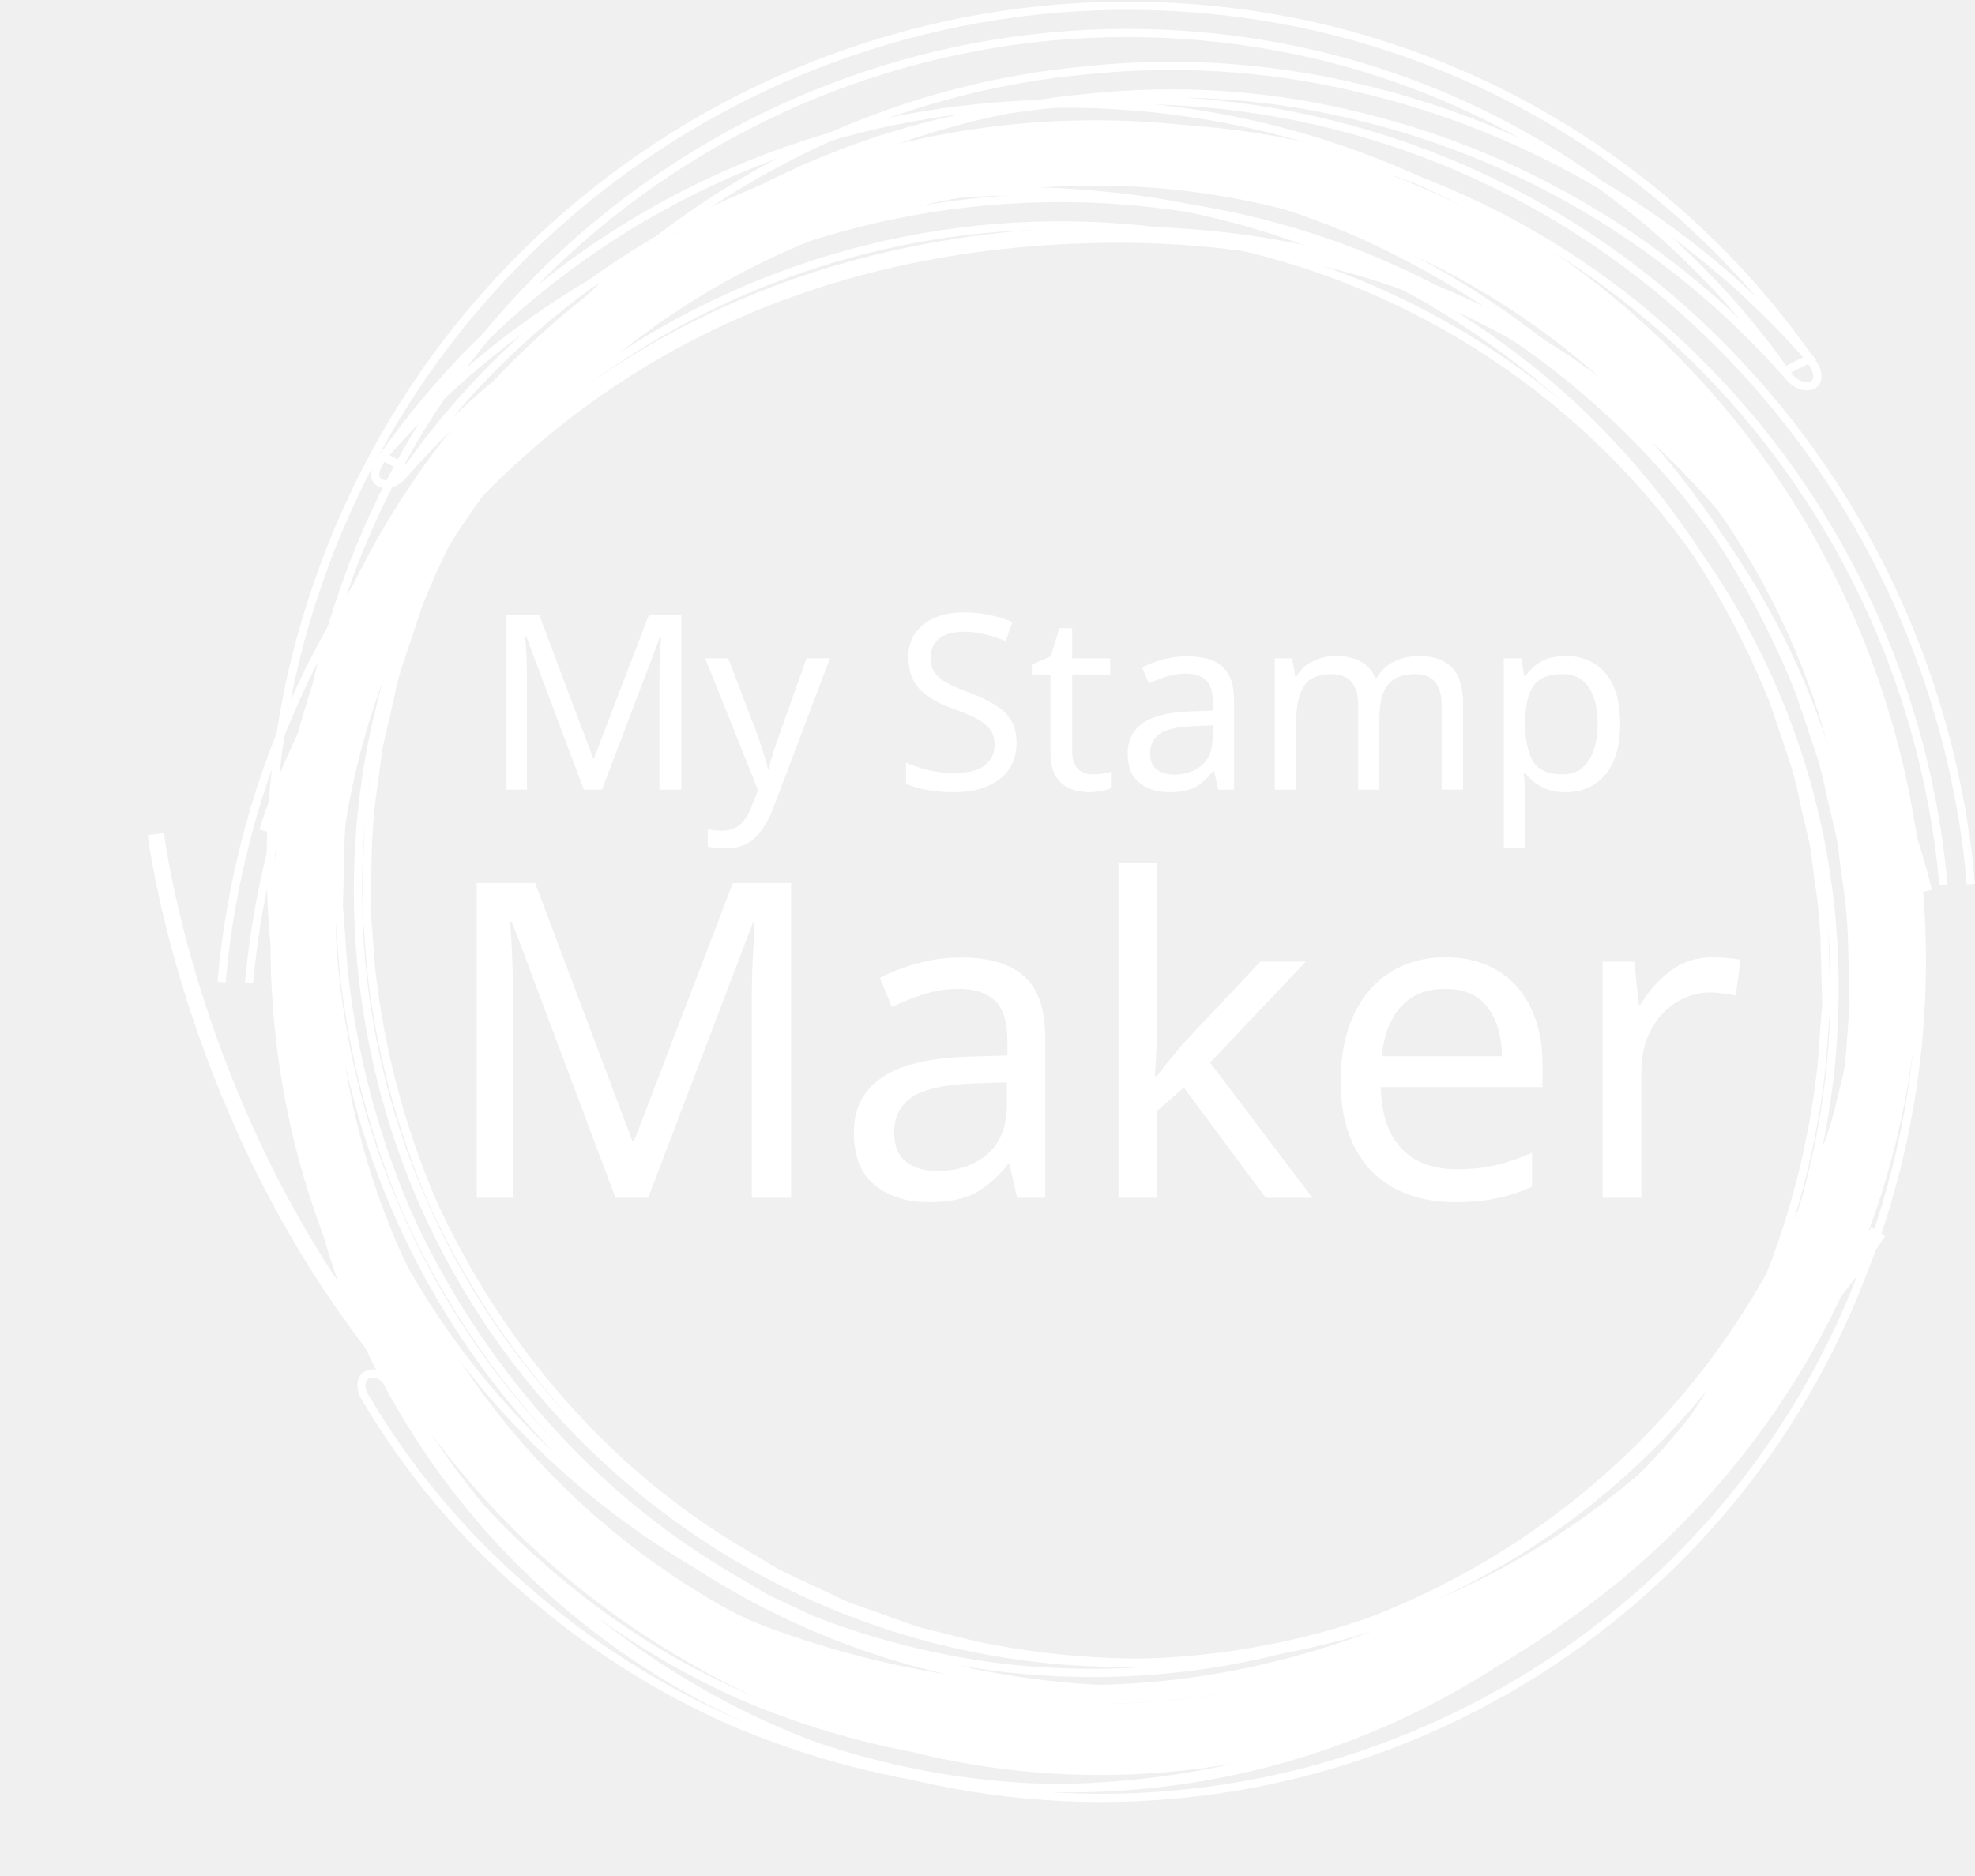
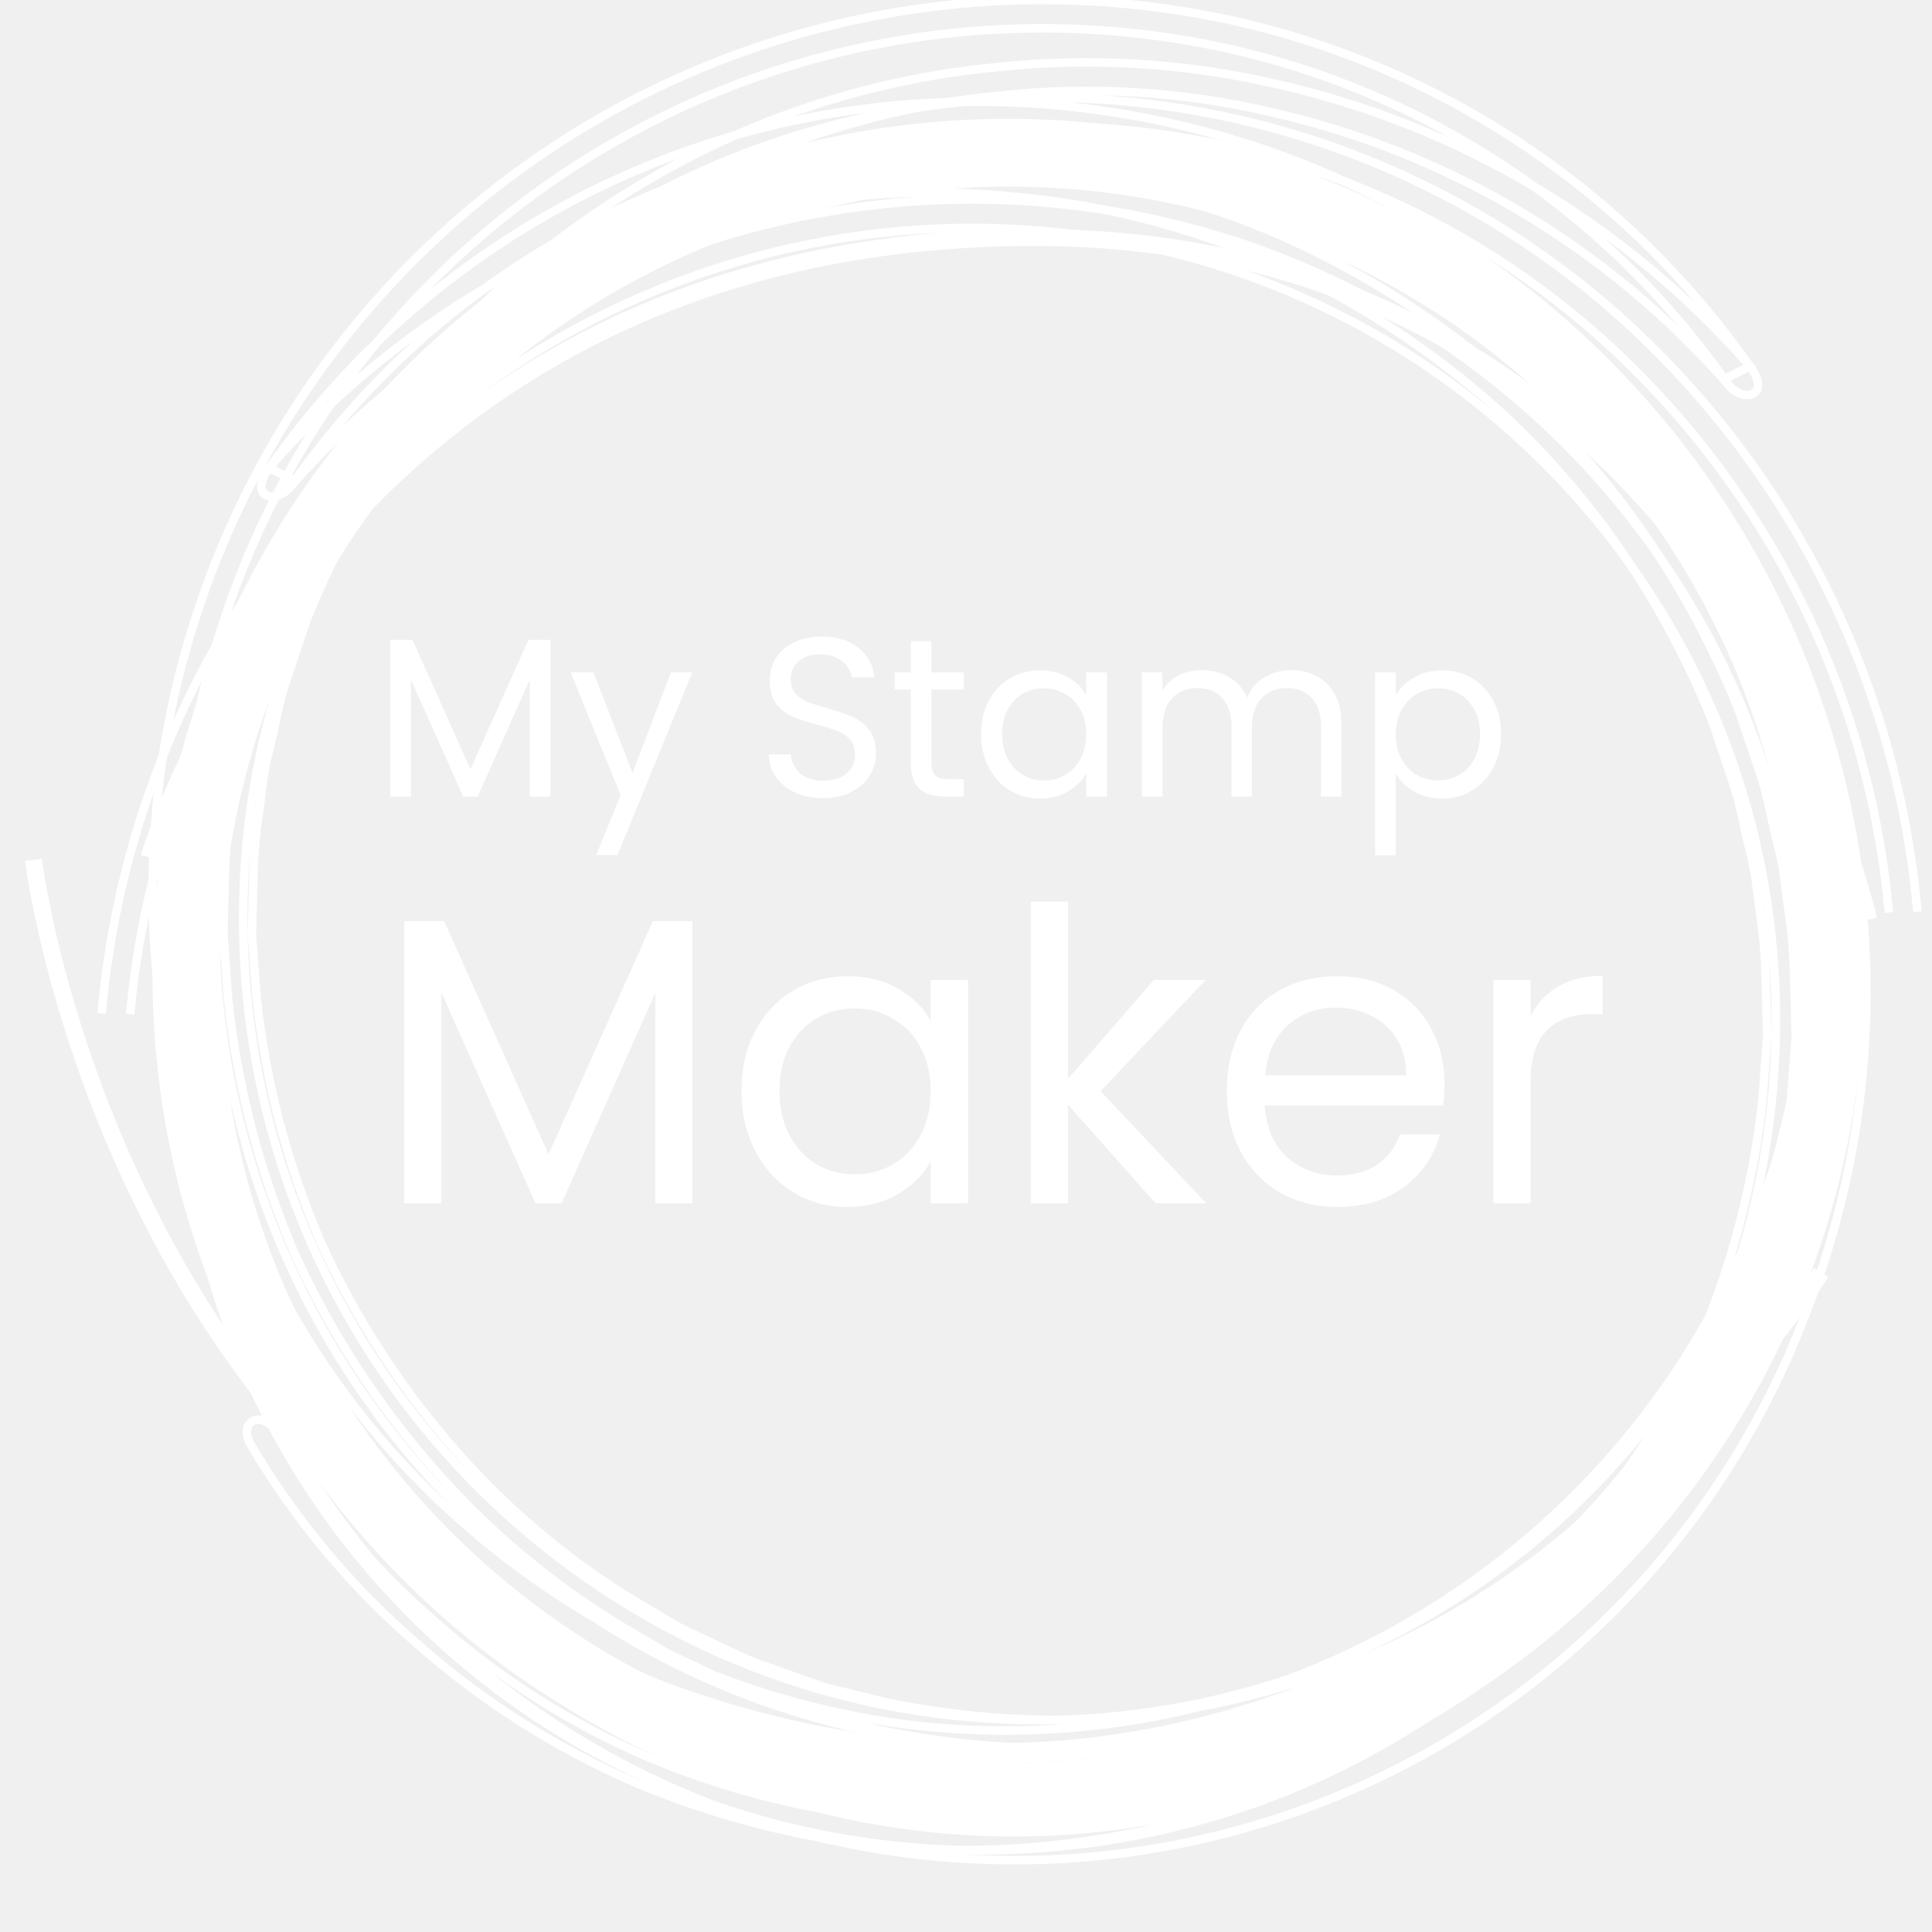
- <svg xmlns="http://www.w3.org/2000/svg" width="120.957" height="114.905" viewBox="0 0 120.957 114.905">
-   <g id="Logo" transform="translate(0.571 0.369)">
-     <path id="Path_9264" data-name="Path 9264" d="M-8979.2,481.425s10.256-36.1,51.428-36.574,50.028,40.241,50.028,40.241" transform="translate(8995 -430.846)" fill="none" stroke="#fff" stroke-width="1" />
-     <path id="Path_9267" data-name="Path 9267" d="M0,0S14.221,39.354,54.133,39.886,108.264,0,108.264,0" transform="translate(8.974 50.72) rotate(13)" fill="none" stroke="#fff" stroke-width="1" />
-     <g id="Ellipse_1184" data-name="Ellipse 1184" transform="translate(16 7)" fill="none" stroke="#fff" stroke-width="4">
-       <circle cx="50.5" cy="50.5" r="50.5" stroke="none" />
-       <circle cx="50.5" cy="50.5" r="48.5" fill="none" />
-     </g>
-     <path id="Path_9279" data-name="Path 9279" d="M133.032,77.394a53.381,53.381,0,0,0-15.853-33.522A50.775,50.775,0,0,0,83.493,29.4a50.116,50.116,0,0,0-18.534,2.833,49.169,49.169,0,0,0-16.214,9.6A48.639,48.639,0,0,0,37.336,56.881a47.451,47.451,0,0,0-4.7,18.243,49.571,49.571,0,0,0,2.854,19.427A49.045,49.045,0,0,0,61.281,122.5a48.146,48.146,0,0,0,37.345.98,47.2,47.2,0,0,0,15.748-10.221A46.719,46.719,0,0,0,124.8,97.889a45.618,45.618,0,0,0,3.512-18.006c.031-1.59-1.594-1.574-1.684-.042-.1,1.286-.081,2.584-.239,3.862l-.561,3.828-.91,3.757c-.3,1.257-.826,2.442-1.212,3.675a47.568,47.568,0,0,1-50.632,30.35,48.988,48.988,0,0,1-15.855-5.028,49.725,49.725,0,0,1-13.55-10.3,48.6,48.6,0,0,1-9.333-14.669,51.52,51.52,0,0,1-3.777-17.325,49.571,49.571,0,0,1,2.57-17.852A50.838,50.838,0,0,1,91.845,26.35a48.958,48.958,0,0,1,29.8,19.619l1.51-.77A52.468,52.468,0,0,0,95.13,28.535,49.479,49.479,0,0,0,78.9,27.542a50.066,50.066,0,0,0-15.6,4.024A53.276,53.276,0,0,0,49.862,40.19a50.551,50.551,0,0,0-9.979,12.273,53.654,53.654,0,0,0-3.462,7.081l-1.258,3.728c-.428,1.237-.623,2.544-.949,3.808-.134.64-.319,1.267-.413,1.914l-.247,1.944a30.4,30.4,0,0,0-.379,3.888l-.1,3.9.287,3.886a51.643,51.643,0,0,0,3.917,14.948,51.723,51.723,0,0,0,8.368,12.881,47.047,47.047,0,0,0,11.841,9.66l1.647.977c.563.3,1.152.547,1.726.823l1.731.813a11.608,11.608,0,0,0,1.764.732l3.6,1.283,3.709.923a51.786,51.786,0,0,0,15.175.918,52.05,52.05,0,0,0,14.712-3.79,48.857,48.857,0,0,0,12.84-8.162,47.172,47.172,0,0,0,9.8-11.7c.9-1.426-.6-2.2-1.458-.845a45.352,45.352,0,0,1-9.463,11.292,47.083,47.083,0,0,1-12.39,7.875,50.411,50.411,0,0,1-14.2,3.657,50.139,50.139,0,0,1-14.65-.884l-3.577-.888-3.473-1.239a11.024,11.024,0,0,1-1.7-.705l-1.671-.785c-.554-.266-1.123-.507-1.668-.792l-1.588-.944a45.365,45.365,0,0,1-11.437-9.318,50.134,50.134,0,0,1-8.086-12.431,50.032,50.032,0,0,1-3.791-14.429l-.281-3.756.1-3.77a29.635,29.635,0,0,1,.363-3.757l.237-1.877c.089-.624.269-1.23.4-1.848.313-1.221.495-2.484.913-3.678l1.207-3.6a52.3,52.3,0,0,1,3.34-6.842,48.768,48.768,0,0,1,9.636-11.871,51.5,51.5,0,0,1,12.979-8.351,48.31,48.31,0,0,1,15.08-3.906,47.789,47.789,0,0,1,15.7.944,50.8,50.8,0,0,1,27.143,16.1c.9,1.13,2.389.66,1.5-.749A50.773,50.773,0,0,0,92.8,24.848a52.479,52.479,0,0,0-61.05,34.261,52.184,52.184,0,0,0,.892,36.4A49.931,49.931,0,0,0,89.427,126.3a48.884,48.884,0,0,0,35.83-30.682c.407-1.281.944-2.518,1.264-3.823l.953-3.912.587-3.984c.166-1.331.152-2.68.25-4.02l-1.684-.042a43.971,43.971,0,0,1-3.361,17.354,45.085,45.085,0,0,1-10.036,14.832A45.542,45.542,0,0,1,98.047,121.9a46.446,46.446,0,0,1-36.037-.918A47.362,47.362,0,0,1,37.081,94.011a47.859,47.859,0,0,1-2.768-18.769,45.764,45.764,0,0,1,4.539-17.626A46.91,46.91,0,0,1,49.878,43.069a47.478,47.478,0,0,1,15.67-9.264,48.43,48.43,0,0,1,17.9-2.727A49.1,49.1,0,0,1,115.987,45.06a51.711,51.711,0,0,1,15.362,32.376" transform="translate(-12.895 -23.609)" fill="none" stroke="#fff" stroke-width="0.5" />
-     <path id="Path_9280" data-name="Path 9280" d="M28.895,77.394A53.381,53.381,0,0,1,44.748,43.872,50.776,50.776,0,0,1,78.434,29.4a50.116,50.116,0,0,1,18.534,2.833,49.169,49.169,0,0,1,16.214,9.6,48.639,48.639,0,0,1,11.409,15.056,47.451,47.451,0,0,1,4.7,18.243,49.571,49.571,0,0,1-2.854,19.427A49.045,49.045,0,0,1,100.646,122.5a48.147,48.147,0,0,1-37.345.98,47.2,47.2,0,0,1-15.748-10.221A46.719,46.719,0,0,1,37.128,97.889a45.618,45.618,0,0,1-3.512-18.006c-.031-1.59,1.594-1.574,1.684-.042.1,1.286.081,2.584.239,3.862l.561,3.828.91,3.757c.3,1.257.826,2.442,1.212,3.675a47.569,47.569,0,0,0,50.632,30.35,48.988,48.988,0,0,0,15.855-5.028,49.725,49.725,0,0,0,13.55-10.3,48.6,48.6,0,0,0,9.333-14.669,51.52,51.52,0,0,0,3.777-17.325,49.571,49.571,0,0,0-2.57-17.852A50.838,50.838,0,0,0,70.082,26.35a48.958,48.958,0,0,0-29.8,19.619l-1.51-.77A52.468,52.468,0,0,1,66.8,28.535a49.479,49.479,0,0,1,16.233-.993,50.066,50.066,0,0,1,15.6,4.024,53.276,53.276,0,0,1,13.434,8.624,50.551,50.551,0,0,1,9.979,12.273,53.655,53.655,0,0,1,3.462,7.081l1.258,3.728c.428,1.237.623,2.544.949,3.808.134.64.319,1.267.413,1.914l.247,1.944a30.4,30.4,0,0,1,.379,3.888l.1,3.9-.287,3.886a51.642,51.642,0,0,1-3.917,14.948,51.723,51.723,0,0,1-8.368,12.881,47.047,47.047,0,0,1-11.841,9.66l-1.647.977c-.563.3-1.152.547-1.726.823l-1.731.813a11.608,11.608,0,0,1-1.764.732l-3.6,1.283-3.709.923a51.787,51.787,0,0,1-15.175.918,52.05,52.05,0,0,1-14.712-3.79,48.858,48.858,0,0,1-12.84-8.162,47.172,47.172,0,0,1-9.8-11.7c-.9-1.426.6-2.2,1.458-.845a45.352,45.352,0,0,0,9.463,11.292,47.084,47.084,0,0,0,12.39,7.875,50.411,50.411,0,0,0,14.2,3.657,50.139,50.139,0,0,0,14.65-.884l3.577-.888,3.473-1.239a11.025,11.025,0,0,0,1.7-.705l1.671-.785c.554-.266,1.123-.507,1.668-.792l1.588-.944a45.365,45.365,0,0,0,11.437-9.318A50.133,50.133,0,0,0,123.1,96.911a50.032,50.032,0,0,0,3.791-14.429l.281-3.756-.1-3.77a29.636,29.636,0,0,0-.363-3.757l-.237-1.877c-.089-.624-.269-1.23-.4-1.848-.313-1.221-.495-2.484-.913-3.678l-1.207-3.6a52.3,52.3,0,0,0-3.34-6.842,48.768,48.768,0,0,0-9.636-11.871A51.5,51.5,0,0,0,98,33.128a48.31,48.31,0,0,0-15.08-3.906,47.789,47.789,0,0,0-15.7.944,50.8,50.8,0,0,0-27.143,16.1c-.9,1.13-2.389.66-1.5-.749A50.773,50.773,0,0,1,69.13,24.848a52.479,52.479,0,0,1,61.05,34.261,52.183,52.183,0,0,1-.892,36.4A49.931,49.931,0,0,1,72.5,126.3,48.884,48.884,0,0,1,36.67,95.622c-.407-1.281-.944-2.518-1.264-3.823l-.953-3.912L33.866,83.9c-.166-1.331-.152-2.68-.25-4.02l1.684-.042a43.971,43.971,0,0,0,3.361,17.354A45.085,45.085,0,0,0,48.7,112.027,45.542,45.542,0,0,0,63.88,121.9a46.447,46.447,0,0,0,36.037-.918,47.362,47.362,0,0,0,24.929-26.971,47.859,47.859,0,0,0,2.768-18.769,45.764,45.764,0,0,0-4.539-17.626,46.909,46.909,0,0,0-11.026-14.547,47.478,47.478,0,0,0-15.67-9.264,48.43,48.43,0,0,0-17.9-2.727A49.1,49.1,0,0,0,45.94,45.06,51.711,51.711,0,0,0,30.578,77.436" transform="translate(-15.895 -17.609)" fill="none" stroke="#fff" stroke-width="0.5" />
-     <text id="My_Stamp" data-name="My Stamp" transform="translate(29 48)" fill="#fff" font-size="15" font-family="MSReferenceSansSerif, MS Reference Sans Serif">
-       <tspan x="0" y="0">My Stamp</tspan>
-     </text>
-     <text id="Maker" transform="translate(26 73)" fill="#fff" font-size="27" font-family="MSReferenceSansSerif, MS Reference Sans Serif">
-       <tspan x="0" y="0">Maker</tspan>
-     </text>
-   </g>
+ <svg xmlns="http://www.w3.org/2000/svg" width="114" height="114" viewBox="0 0 114 114" fill="none">
+   <path d="M8.799 50.591C8.799 50.591 19.055 14.491 60.227 14.017C101.399 13.543 110.255 54.258 110.255 54.258" stroke="white" />
+   <path d="M1.974 50.732C1.974 50.732 6.977 92.276 45.747 101.773C84.516 111.27 107.463 75.086 107.463 75.086" stroke="white" />
+   <path d="M59.5 106.012C86.285 106.012 108 84.298 108 57.512C108 30.726 86.285 9.012 59.5 9.012C32.714 9.012 11 30.726 11 57.512C11 84.298 32.714 106.012 59.5 106.012Z" stroke="white" stroke-width="4" />
+   <path d="M113.137 53.797C112.028 41.088 106.404 29.196 97.284 20.275C88.249 11.424 76.237 6.263 63.598 5.803C57.296 5.573 51.008 6.534 45.064 8.636C39.09 10.761 33.585 14.021 28.85 18.236C24.1 22.458 20.224 27.571 17.441 33.284C14.67 38.99 13.072 45.193 12.741 51.527C12.387 58.128 13.357 64.733 15.595 70.954C17.816 77.095 21.242 82.731 25.671 87.53C30.1 92.329 35.442 96.196 41.386 98.903C47.231 101.546 53.546 102.994 59.959 103.163C66.372 103.331 72.754 102.216 78.731 99.883C84.611 97.565 89.967 94.089 94.479 89.662C98.948 85.288 102.493 80.061 104.905 74.292C107.282 68.59 108.477 62.464 108.417 56.286C108.448 54.696 106.823 54.712 106.733 56.244C106.633 57.53 106.652 58.828 106.494 60.106L105.933 63.934L105.023 67.691C104.723 68.948 104.197 70.133 103.811 71.366C100.022 81.388 92.961 89.837 83.772 95.345C74.583 100.853 63.803 103.098 53.179 101.716C47.646 100.956 42.283 99.255 37.324 96.688C32.248 94.059 27.665 90.575 23.774 86.388C19.806 82.099 16.645 77.13 14.441 71.719C12.19 66.206 10.912 60.344 10.664 54.394C10.421 48.336 11.292 42.285 13.234 36.542C17.157 24.678 25.313 14.675 36.144 8.443C46.974 2.21 59.721 0.185 71.95 2.753C83.997 5.311 94.638 12.317 101.75 22.372L103.26 21.602C95.925 13.212 86.109 7.375 75.235 4.938C69.916 3.714 64.432 3.379 59.005 3.945C53.621 4.435 48.353 5.794 43.405 7.969C38.517 10.152 33.987 13.06 29.967 16.593C26.017 20.135 22.649 24.277 19.988 28.866C18.662 31.138 17.504 33.505 16.526 35.947L15.268 39.675C14.84 40.912 14.645 42.219 14.319 43.483C14.185 44.123 14 44.75 13.906 45.397L13.659 47.341C13.449 48.627 13.322 49.926 13.28 51.229L13.18 55.129L13.467 59.015C14.015 64.166 15.336 69.205 17.384 73.963C19.516 78.649 22.337 82.991 25.752 86.844C29.146 90.688 33.145 93.951 37.593 96.504L39.24 97.481C39.803 97.781 40.392 98.028 40.966 98.304L42.697 99.117C43.264 99.409 43.853 99.654 44.461 99.849L48.061 101.132L51.77 102.055C56.755 103.106 61.869 103.415 66.945 102.973C72.007 102.436 76.964 101.159 81.657 99.183C86.337 97.15 90.669 94.395 94.497 91.021C98.377 87.679 101.687 83.727 104.297 79.321C105.197 77.895 103.697 77.121 102.839 78.476C100.321 82.731 97.124 86.545 93.376 89.768C89.683 93.025 85.502 95.682 80.986 97.643C76.456 99.547 71.672 100.78 66.786 101.3C61.885 101.725 56.949 101.428 52.136 100.416L48.559 99.528L45.086 98.289C44.5 98.102 43.932 97.866 43.386 97.584L41.715 96.799C41.161 96.533 40.592 96.292 40.047 96.007L38.459 95.063C34.163 92.602 30.3 89.454 27.022 85.745C23.725 82.025 21 77.836 18.936 73.314C16.958 68.721 15.68 63.857 15.145 58.885L14.864 55.129L14.964 51.359C15.005 50.1 15.126 48.845 15.327 47.602L15.564 45.725C15.653 45.101 15.833 44.495 15.964 43.877C16.277 42.656 16.459 41.393 16.877 40.199L18.084 36.599C19.029 34.24 20.145 31.953 21.424 29.757C23.991 25.318 27.243 21.312 31.06 17.886C34.942 14.466 39.317 11.651 44.039 9.535C48.821 7.426 53.914 6.107 59.119 5.629C64.368 5.074 69.673 5.393 74.819 6.573C85.346 8.922 94.853 14.561 101.962 22.673C102.862 23.803 104.351 23.333 103.462 21.924C96.228 11.445 85.322 4.067 72.905 1.251C60.296 -1.552 47.096 0.393 35.832 6.714C24.568 13.036 16.031 23.289 11.855 35.512C7.772 47.359 8.089 60.279 12.747 71.912C17.03 82.939 25.09 92.088 35.489 97.727C45.889 103.366 57.953 105.13 69.532 102.703C77.607 101.027 85.127 97.334 91.392 91.97C97.657 86.605 102.463 79.743 105.362 72.021C105.769 70.74 106.306 69.503 106.626 68.198L107.579 64.286L108.166 60.302C108.332 58.971 108.318 57.622 108.416 56.282L106.732 56.24C106.797 62.193 105.654 68.096 103.371 73.594C101.051 79.159 97.638 84.203 93.335 88.426C88.986 92.702 83.823 96.06 78.152 98.303C72.387 100.559 66.229 101.64 60.04 101.483C53.852 101.325 47.757 99.932 42.115 97.385C36.373 94.776 31.21 91.046 26.929 86.414C22.648 81.783 19.336 76.343 17.186 70.414C15.02 64.405 14.079 58.023 14.418 51.645C14.735 45.525 16.279 39.531 18.957 34.019C21.644 28.495 25.39 23.552 29.983 19.472C34.559 15.402 39.881 12.256 45.653 10.208C51.395 8.182 57.468 7.257 63.553 7.481C75.761 7.931 87.362 12.917 96.092 21.463C104.907 30.079 110.356 41.561 111.454 53.839" stroke="white" stroke-width="0.5" />
+   <path d="M6 59.797C7.108 47.088 12.732 35.196 21.853 26.275C30.887 17.424 42.899 12.263 55.539 11.803C61.84 11.573 68.128 12.534 74.073 14.636C80.046 16.761 85.551 20.021 90.287 24.236C95.037 28.461 98.913 33.576 101.696 39.292C104.466 44.998 106.064 51.201 106.396 57.535C106.749 64.136 105.779 70.741 103.542 76.962C101.319 83.102 97.893 88.736 93.464 93.534C89.035 98.332 83.693 102.197 77.751 104.903C71.905 107.546 65.59 108.994 59.177 109.163C52.764 109.331 46.382 108.216 40.406 105.883C34.525 103.565 29.169 100.089 24.658 95.662C20.189 91.288 16.644 86.061 14.233 80.292C11.855 74.59 10.66 68.464 10.721 62.286C10.69 60.696 12.315 60.712 12.405 62.244C12.505 63.53 12.486 64.828 12.644 66.106L13.205 69.934L14.115 73.691C14.415 74.948 14.941 76.133 15.327 77.366C19.115 87.388 26.176 95.837 35.365 101.345C44.555 106.853 55.334 109.098 65.959 107.716C71.492 106.956 76.854 105.255 81.814 102.688C86.889 100.059 91.472 96.575 95.364 92.388C99.331 88.099 102.493 83.13 104.697 77.719C106.947 72.206 108.225 66.344 108.474 60.394C108.716 54.336 107.845 48.285 105.904 42.542C101.98 30.678 93.824 20.675 82.993 14.442C72.162 8.21 59.416 6.184 47.187 8.753C35.139 11.312 24.499 18.317 17.387 28.372L15.877 27.602C23.212 19.212 33.029 13.375 43.905 10.938C49.224 9.714 54.709 9.378 60.138 9.945C65.521 10.435 70.789 11.794 75.738 13.969C80.623 16.153 85.152 19.06 89.172 22.593C93.121 26.135 96.489 30.277 99.151 34.866C100.477 37.138 101.634 39.505 102.613 41.947L103.871 45.675C104.299 46.912 104.494 48.219 104.82 49.483C104.954 50.123 105.139 50.75 105.233 51.397L105.48 53.341C105.689 54.627 105.816 55.926 105.859 57.229L105.959 61.129L105.672 65.015C105.123 70.166 103.803 75.205 101.755 79.963C99.622 84.649 96.802 88.991 93.387 92.844C89.992 96.688 85.993 99.951 81.546 102.504L79.899 103.481C79.336 103.781 78.747 104.028 78.173 104.304L76.442 105.117C75.875 105.409 75.285 105.654 74.678 105.849L71.078 107.132L67.369 108.055C62.383 109.106 57.27 109.415 52.194 108.973C47.131 108.436 42.174 107.159 37.482 105.183C32.802 103.149 28.469 100.395 24.642 97.021C20.762 93.679 17.451 89.727 14.842 85.321C13.942 83.895 15.442 83.121 16.3 84.476C18.817 88.731 22.014 92.545 25.763 95.768C29.455 99.025 33.636 101.682 38.153 103.643C42.682 105.548 47.466 106.78 52.353 107.3C57.253 107.725 62.189 107.428 67.003 106.416L70.58 105.528L74.053 104.289C74.638 104.102 75.207 103.866 75.753 103.584L77.424 102.799C77.978 102.533 78.547 102.292 79.092 102.007L80.68 101.063C84.975 98.602 88.838 95.454 92.117 91.745C95.414 88.025 98.14 83.836 100.205 79.314C102.182 74.721 103.46 69.857 103.996 64.885L104.277 61.129L104.177 57.359C104.136 56.1 104.014 54.845 103.814 53.602L103.577 51.725C103.488 51.101 103.308 50.495 103.177 49.877C102.864 48.656 102.682 47.393 102.264 46.199L101.057 42.599C100.111 40.24 98.995 37.953 97.717 35.757C95.149 31.318 91.897 27.312 88.081 23.886C84.2 20.465 79.825 17.648 75.105 15.531C70.322 13.422 65.229 12.103 60.025 11.625C54.775 11.07 49.47 11.389 44.325 12.569C33.797 14.918 24.291 20.557 17.182 28.669C16.282 29.799 14.793 29.329 15.682 27.92C22.915 17.444 33.819 10.067 46.235 7.251C58.843 4.448 72.043 6.393 83.307 12.714C94.571 19.036 103.108 29.289 107.285 41.512C111.367 53.359 111.051 66.279 106.393 77.912C102.109 88.94 94.049 98.089 83.649 103.728C73.248 109.367 61.184 111.13 49.605 108.703C41.529 107.027 34.009 103.335 27.745 97.971C21.48 92.608 16.674 85.746 13.775 78.025C13.368 76.744 12.831 75.507 12.511 74.202L11.558 70.29L10.971 66.303C10.805 64.972 10.819 63.623 10.721 62.283L12.405 62.241C12.339 68.194 13.482 74.097 15.766 79.595C18.086 85.162 21.5 90.206 25.805 94.43C30.153 98.704 35.315 102.061 40.985 104.303C46.749 106.559 52.907 107.64 59.096 107.483C65.284 107.325 71.379 105.932 77.022 103.385C82.763 100.776 87.926 97.046 92.207 92.414C96.488 87.783 99.8 82.343 101.951 76.414C104.116 70.405 105.058 64.023 104.719 57.645C104.401 51.525 102.857 45.531 100.18 40.019C97.492 34.495 93.746 29.552 89.154 25.472C84.577 21.402 79.255 18.256 73.484 16.208C67.741 14.182 61.669 13.257 55.584 13.481C43.376 13.931 31.774 18.917 23.045 27.463C14.229 36.079 8.781 47.561 7.683 59.839" stroke="white" stroke-width="0.5" />
+   <path d="M32.477 37.752V47H31.261V40.104L28.187 47H27.332L24.245 40.091V47H23.029V37.752H24.339L27.76 45.396L31.181 37.752H32.477ZM40.847 39.677L36.437 50.448H35.181L36.624 46.92L33.671 39.677H35.021L37.319 45.61L39.591 39.677H40.847ZM48.586 47.093C47.971 47.093 47.419 46.987 46.929 46.773C46.447 46.55 46.069 46.247 45.793 45.864C45.517 45.472 45.374 45.022 45.365 44.514H46.661C46.706 44.951 46.884 45.321 47.196 45.623C47.517 45.917 47.98 46.065 48.586 46.065C49.165 46.065 49.619 45.922 49.949 45.637C50.287 45.343 50.457 44.969 50.457 44.514C50.457 44.158 50.359 43.868 50.163 43.646C49.967 43.423 49.722 43.254 49.428 43.138C49.134 43.022 48.737 42.897 48.238 42.764C47.623 42.603 47.129 42.443 46.755 42.283C46.39 42.122 46.073 41.873 45.806 41.534C45.548 41.187 45.419 40.724 45.419 40.145C45.419 39.637 45.548 39.187 45.806 38.795C46.064 38.403 46.425 38.1 46.889 37.886C47.361 37.672 47.9 37.565 48.505 37.565C49.379 37.565 50.091 37.783 50.644 38.22C51.205 38.657 51.521 39.236 51.593 39.957H50.256C50.212 39.601 50.025 39.289 49.695 39.022C49.365 38.746 48.929 38.608 48.385 38.608C47.877 38.608 47.463 38.741 47.142 39.008C46.822 39.267 46.661 39.632 46.661 40.104C46.661 40.443 46.755 40.719 46.942 40.933C47.138 41.147 47.374 41.312 47.65 41.427C47.935 41.534 48.332 41.659 48.84 41.801C49.454 41.971 49.949 42.14 50.323 42.309C50.697 42.47 51.018 42.724 51.285 43.071C51.552 43.41 51.686 43.873 51.686 44.461C51.686 44.915 51.566 45.343 51.325 45.744C51.085 46.145 50.728 46.47 50.256 46.719C49.784 46.969 49.227 47.093 48.586 47.093ZM54.959 40.679V44.995C54.959 45.352 55.035 45.606 55.186 45.757C55.338 45.9 55.6 45.971 55.975 45.971H56.87V47H55.774C55.097 47 54.589 46.844 54.251 46.532C53.912 46.221 53.743 45.708 53.743 44.995V40.679H52.794V39.677H53.743V37.833H54.959V39.677H56.87V40.679H54.959ZM57.889 43.312C57.889 42.563 58.041 41.908 58.343 41.347C58.646 40.777 59.061 40.336 59.586 40.024C60.121 39.712 60.713 39.556 61.364 39.556C62.005 39.556 62.562 39.694 63.034 39.971C63.506 40.247 63.858 40.594 64.09 41.013V39.677H65.319V47H64.09V45.637C63.849 46.065 63.489 46.421 63.007 46.706C62.535 46.982 61.983 47.12 61.35 47.12C60.7 47.12 60.112 46.96 59.586 46.639C59.061 46.319 58.646 45.868 58.343 45.289C58.041 44.71 57.889 44.051 57.889 43.312ZM64.09 43.325C64.09 42.773 63.978 42.291 63.756 41.882C63.533 41.472 63.23 41.16 62.847 40.946C62.473 40.724 62.059 40.612 61.604 40.612C61.15 40.612 60.736 40.719 60.361 40.933C59.987 41.147 59.689 41.459 59.466 41.868C59.243 42.278 59.132 42.759 59.132 43.312C59.132 43.873 59.243 44.363 59.466 44.782C59.689 45.191 59.987 45.508 60.361 45.73C60.736 45.944 61.15 46.051 61.604 46.051C62.059 46.051 62.473 45.944 62.847 45.73C63.23 45.508 63.533 45.191 63.756 44.782C63.978 44.363 64.09 43.877 64.09 43.325ZM76.181 39.543C76.751 39.543 77.259 39.663 77.704 39.904C78.15 40.136 78.502 40.487 78.76 40.96C79.019 41.432 79.148 42.007 79.148 42.684V47H77.945V42.857C77.945 42.127 77.762 41.57 77.397 41.187C77.041 40.795 76.555 40.599 75.94 40.599C75.308 40.599 74.805 40.804 74.43 41.214C74.056 41.614 73.869 42.198 73.869 42.964V47H72.666V42.857C72.666 42.127 72.484 41.57 72.118 41.187C71.762 40.795 71.276 40.599 70.662 40.599C70.029 40.599 69.526 40.804 69.152 41.214C68.778 41.614 68.59 42.198 68.59 42.964V47H67.374V39.677H68.59V40.733C68.831 40.349 69.152 40.055 69.553 39.85C69.962 39.645 70.412 39.543 70.902 39.543C71.517 39.543 72.061 39.681 72.533 39.957C73.005 40.233 73.357 40.639 73.588 41.173C73.793 40.657 74.132 40.256 74.604 39.971C75.076 39.686 75.602 39.543 76.181 39.543ZM82.359 41.026C82.599 40.608 82.956 40.26 83.428 39.984C83.909 39.699 84.466 39.556 85.098 39.556C85.749 39.556 86.337 39.712 86.862 40.024C87.397 40.336 87.816 40.777 88.118 41.347C88.421 41.908 88.573 42.563 88.573 43.312C88.573 44.051 88.421 44.71 88.118 45.289C87.816 45.868 87.397 46.319 86.862 46.639C86.337 46.96 85.749 47.12 85.098 47.12C84.475 47.12 83.922 46.982 83.441 46.706C82.969 46.421 82.608 46.069 82.359 45.65V50.474H81.142V39.677H82.359V41.026ZM87.33 43.312C87.33 42.759 87.219 42.278 86.996 41.868C86.773 41.459 86.47 41.147 86.087 40.933C85.713 40.719 85.299 40.612 84.844 40.612C84.399 40.612 83.984 40.724 83.602 40.946C83.227 41.16 82.924 41.476 82.693 41.895C82.47 42.305 82.359 42.782 82.359 43.325C82.359 43.877 82.47 44.363 82.693 44.782C82.924 45.191 83.227 45.508 83.602 45.73C83.984 45.944 84.399 46.051 84.844 46.051C85.299 46.051 85.713 45.944 86.087 45.73C86.47 45.508 86.773 45.191 86.996 44.782C87.219 44.363 87.33 43.873 87.33 43.312Z" fill="white" />
+   <path d="M40.859 54.354V71H38.67V58.588L33.137 71H31.598L26.041 58.564V71H23.852V54.354H26.209L32.367 68.114L38.526 54.354H40.859ZM43.753 64.361C43.753 63.014 44.026 61.835 44.571 60.825C45.116 59.799 45.862 59.005 46.808 58.444C47.77 57.882 48.837 57.602 50.007 57.602C51.162 57.602 52.164 57.85 53.014 58.347C53.864 58.844 54.498 59.47 54.914 60.224V57.818H57.127V71H54.914V68.546C54.481 69.316 53.832 69.958 52.966 70.471C52.116 70.968 51.122 71.216 49.983 71.216C48.813 71.216 47.754 70.928 46.808 70.35C45.862 69.773 45.116 68.963 44.571 67.921C44.026 66.879 43.753 65.692 43.753 64.361ZM54.914 64.385C54.914 63.391 54.714 62.525 54.313 61.787C53.912 61.049 53.367 60.488 52.677 60.103C52.004 59.702 51.258 59.502 50.44 59.502C49.623 59.502 48.877 59.694 48.203 60.079C47.53 60.464 46.992 61.025 46.592 61.763C46.191 62.501 45.99 63.367 45.99 64.361C45.99 65.371 46.191 66.253 46.592 67.007C46.992 67.745 47.53 68.314 48.203 68.715C48.877 69.1 49.623 69.292 50.44 69.292C51.258 69.292 52.004 69.1 52.677 68.715C53.367 68.314 53.912 67.745 54.313 67.007C54.714 66.253 54.914 65.379 54.914 64.385ZM68.187 71L63.016 65.179V71H60.827V53.2H63.016V63.663L68.091 57.818H71.146L64.94 64.385L71.17 71H68.187ZM85.234 63.904C85.234 64.321 85.21 64.762 85.161 65.227H74.626C74.706 66.526 75.147 67.544 75.948 68.282C76.766 69.004 77.753 69.364 78.907 69.364C79.853 69.364 80.639 69.148 81.265 68.715C81.906 68.266 82.355 67.672 82.612 66.935H84.969C84.616 68.202 83.911 69.236 82.852 70.038C81.794 70.824 80.479 71.216 78.907 71.216C77.656 71.216 76.534 70.936 75.54 70.375C74.561 69.813 73.792 69.019 73.23 67.993C72.669 66.951 72.388 65.748 72.388 64.385C72.388 63.022 72.661 61.827 73.206 60.801C73.751 59.775 74.513 58.989 75.492 58.444C76.486 57.882 77.624 57.602 78.907 57.602C80.158 57.602 81.265 57.874 82.227 58.419C83.189 58.965 83.927 59.718 84.44 60.681C84.969 61.627 85.234 62.701 85.234 63.904ZM82.972 63.447C82.972 62.613 82.788 61.899 82.419 61.306C82.05 60.697 81.545 60.24 80.904 59.935C80.278 59.614 79.581 59.454 78.811 59.454C77.704 59.454 76.758 59.807 75.973 60.512C75.203 61.218 74.762 62.196 74.65 63.447H82.972ZM90.312 59.959C90.697 59.205 91.242 58.62 91.948 58.203C92.669 57.786 93.543 57.578 94.57 57.578V59.839H93.992C91.539 59.839 90.312 61.17 90.312 63.832V71H88.123V57.818H90.312V59.959Z" fill="white" />
</svg>
